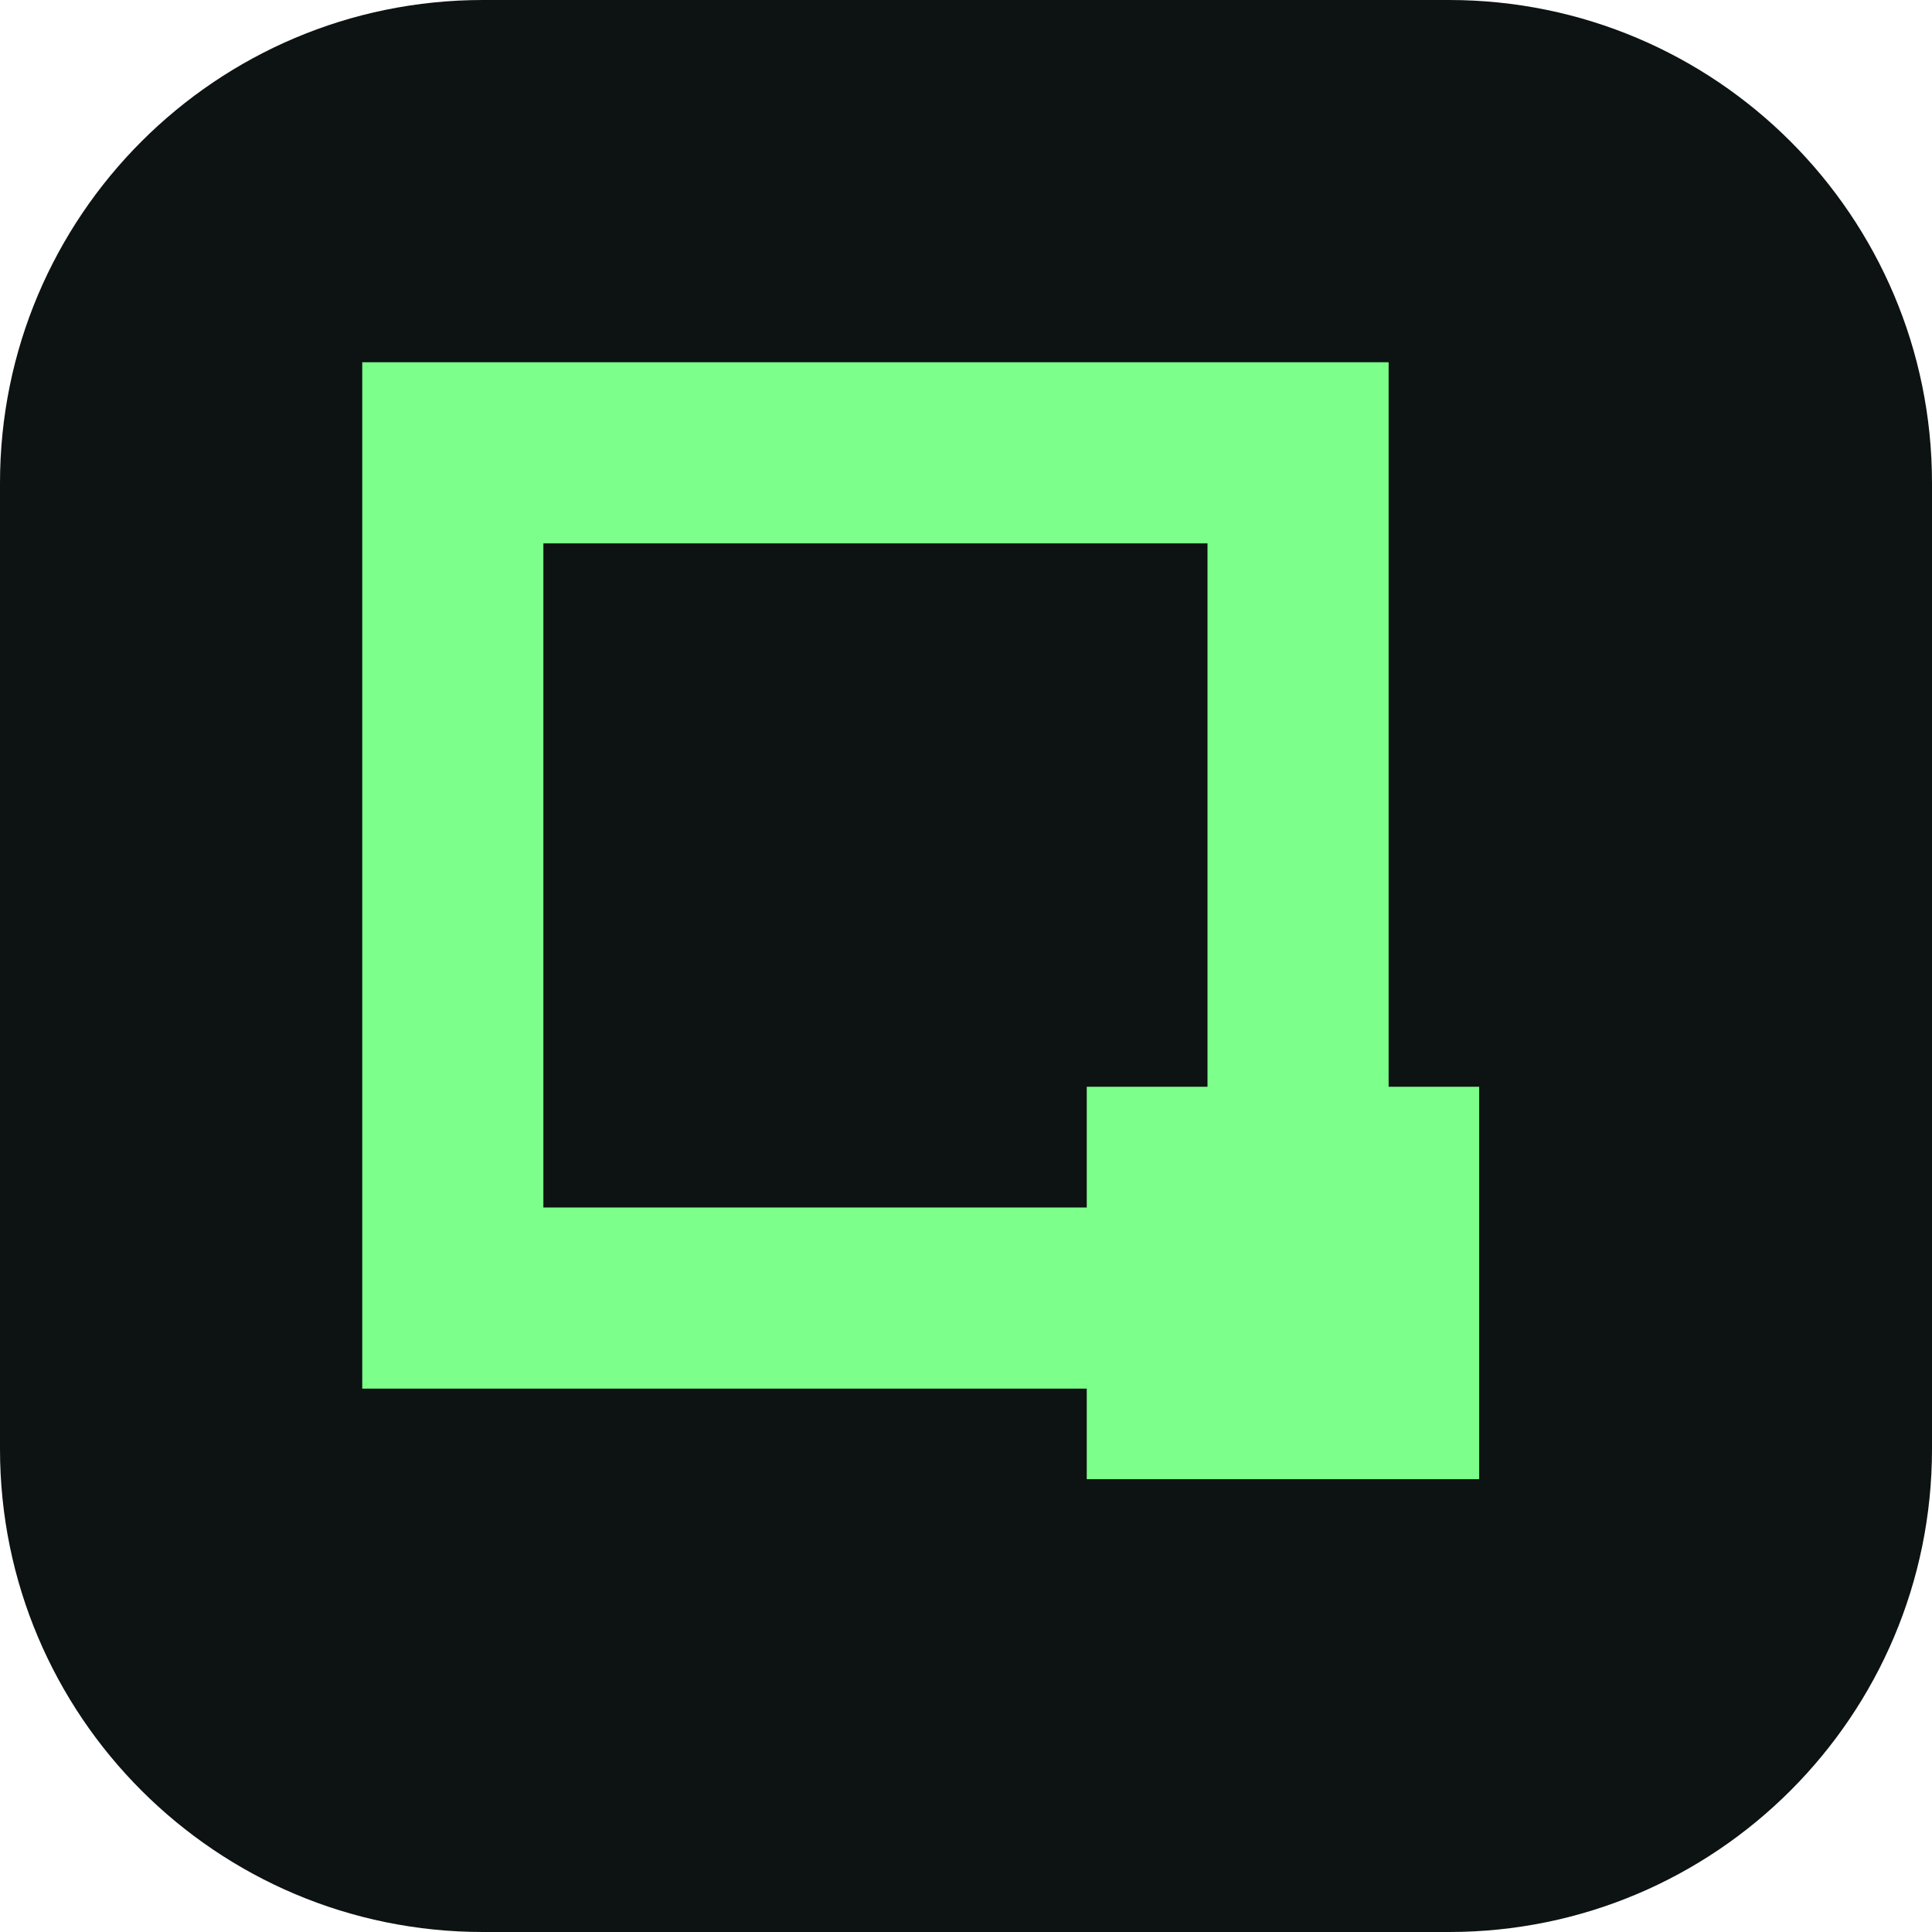
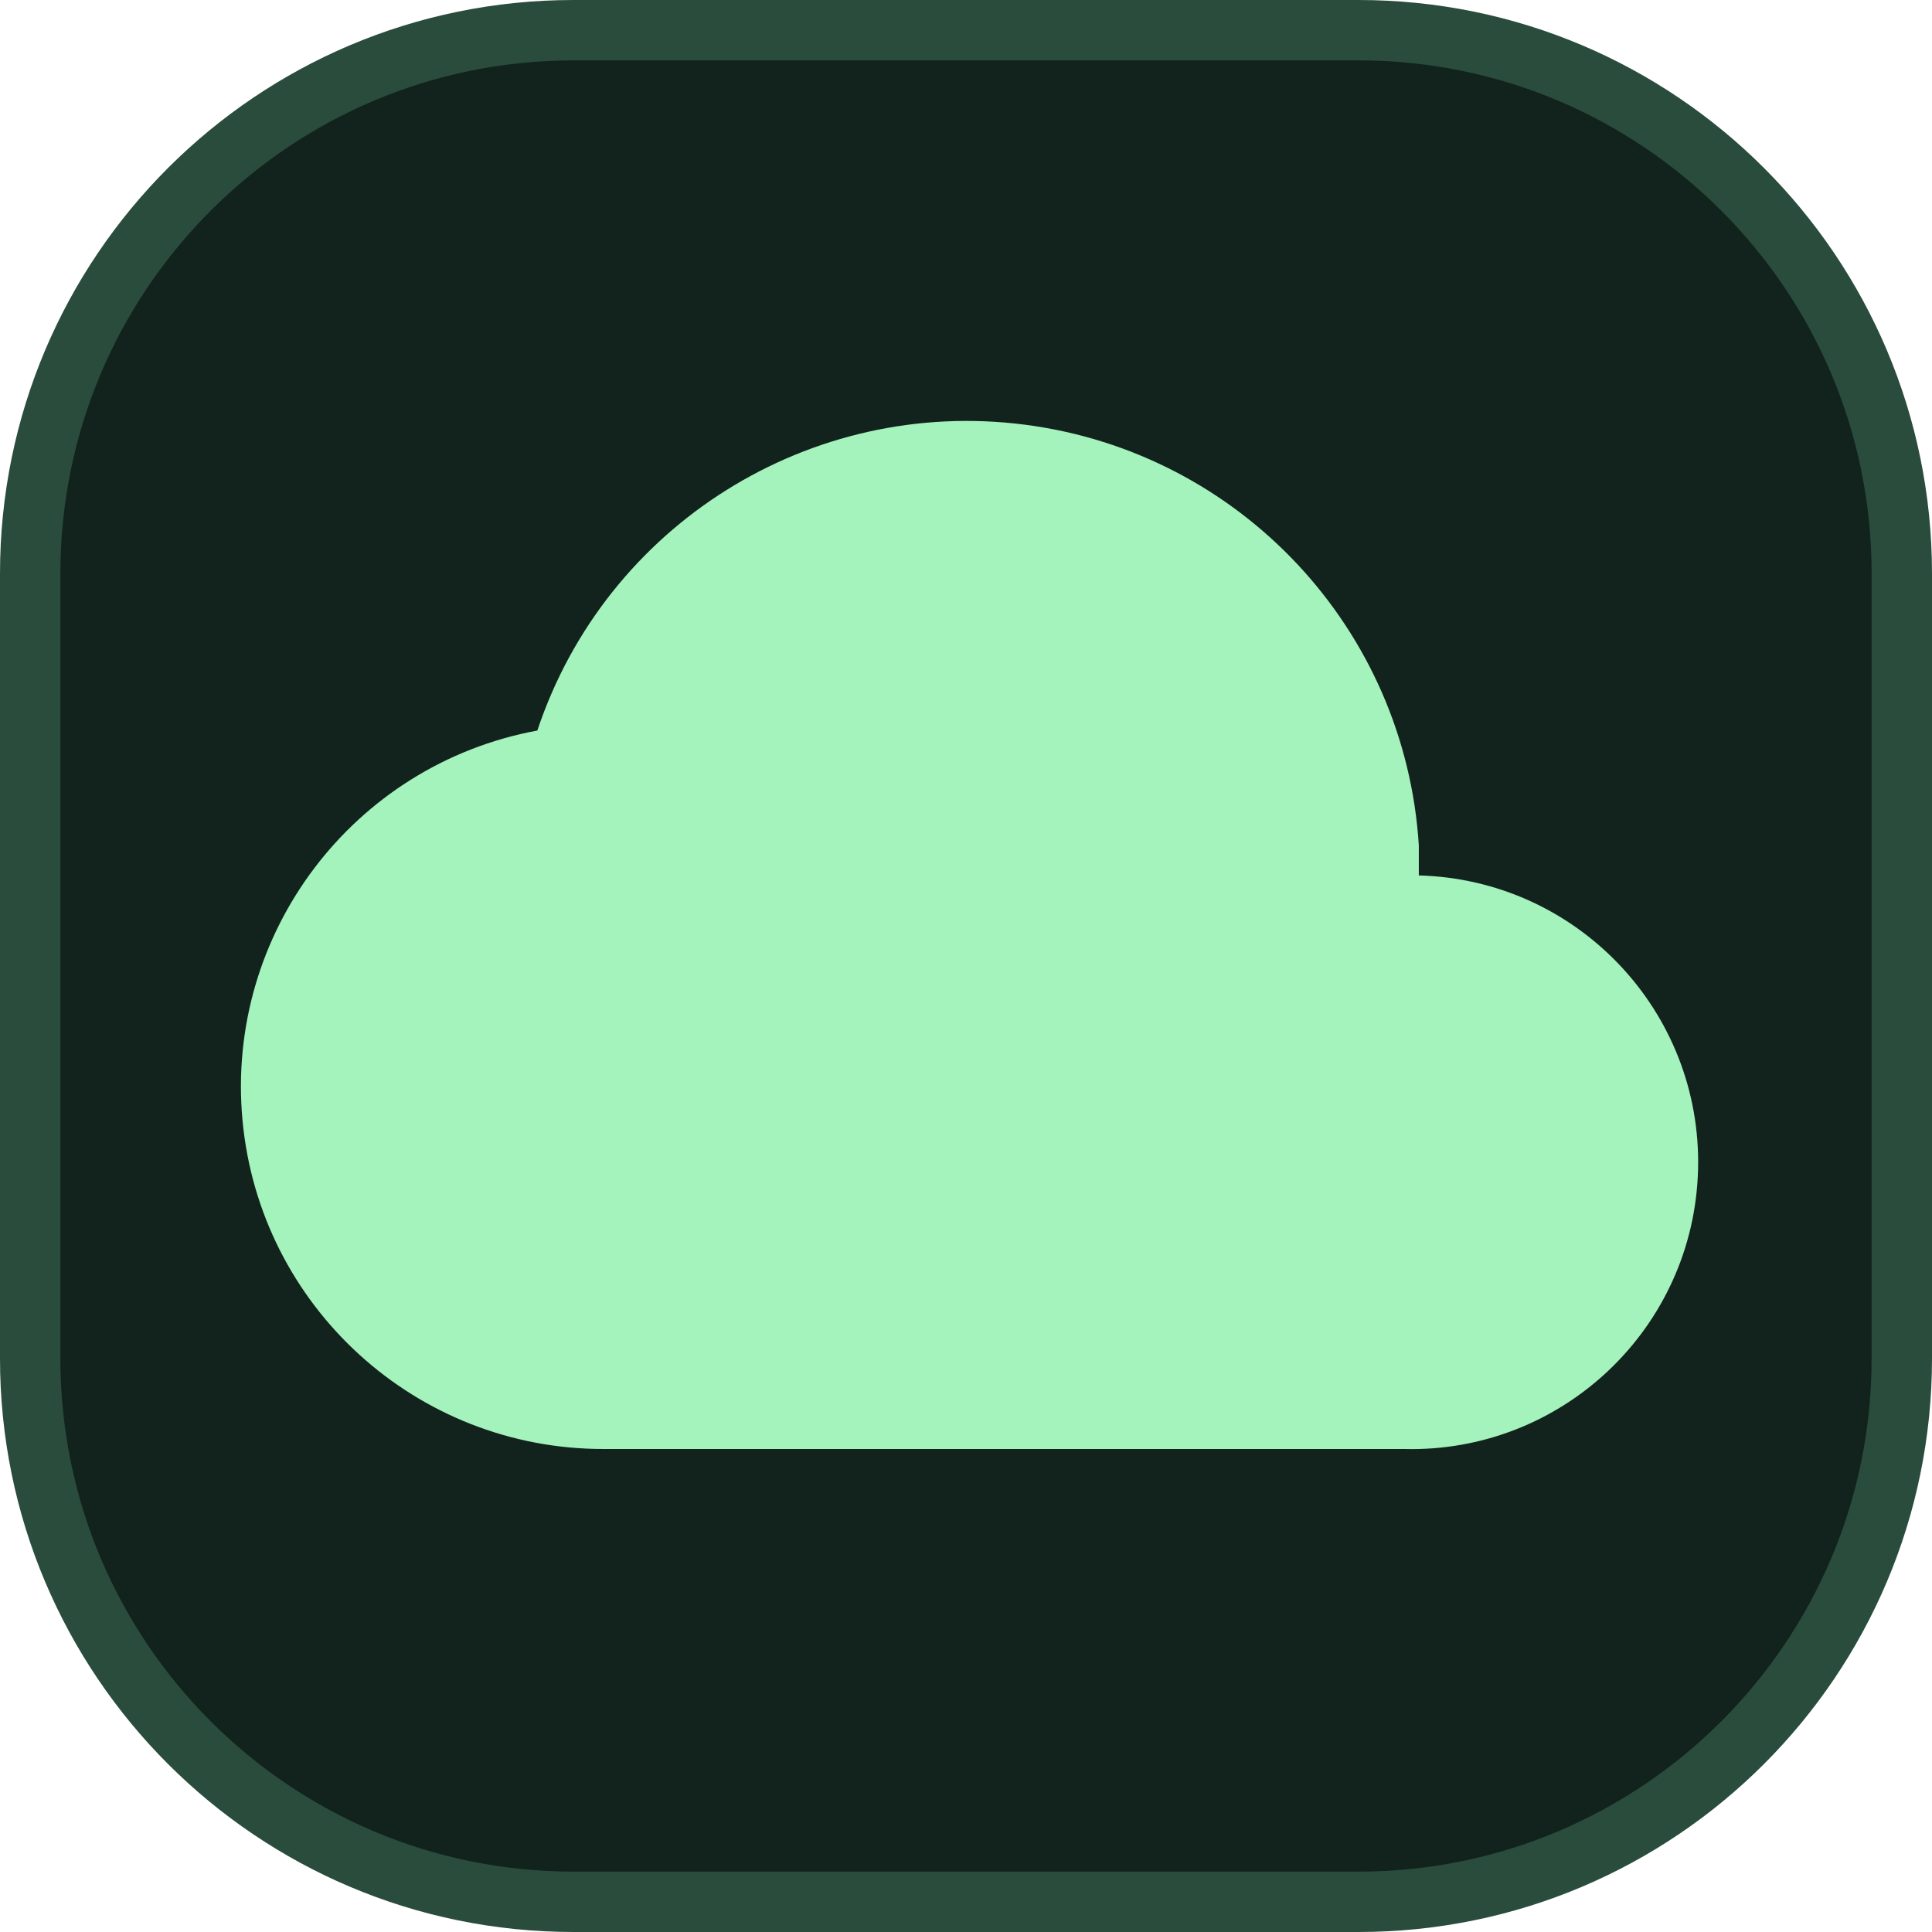
<svg xmlns="http://www.w3.org/2000/svg" viewBox="0 0 32 32">
-   <rect width="32" height="32" rx="8" fill="#0d1212" />
-   <rect x="7.5" y="7.5" width="14" height="14" fill="none" stroke="#7cff8b" stroke-width="3" />
-   <rect x="18" y="18" width="6.5" height="6.5" fill="#7cff8b" />
+   <rect x=".5" y=".5" width="31" height="31" rx="9" fill="#12231d" stroke="#294c3d" />
+   <path d="M10 24a6 6 0 0 1-1.1-11.9A7.5 7.5 0 0 1 23.5 14v.5a4.75 4.75 0 0 1-.25 9.5Z" fill="#a4f3bc" />
</svg>
